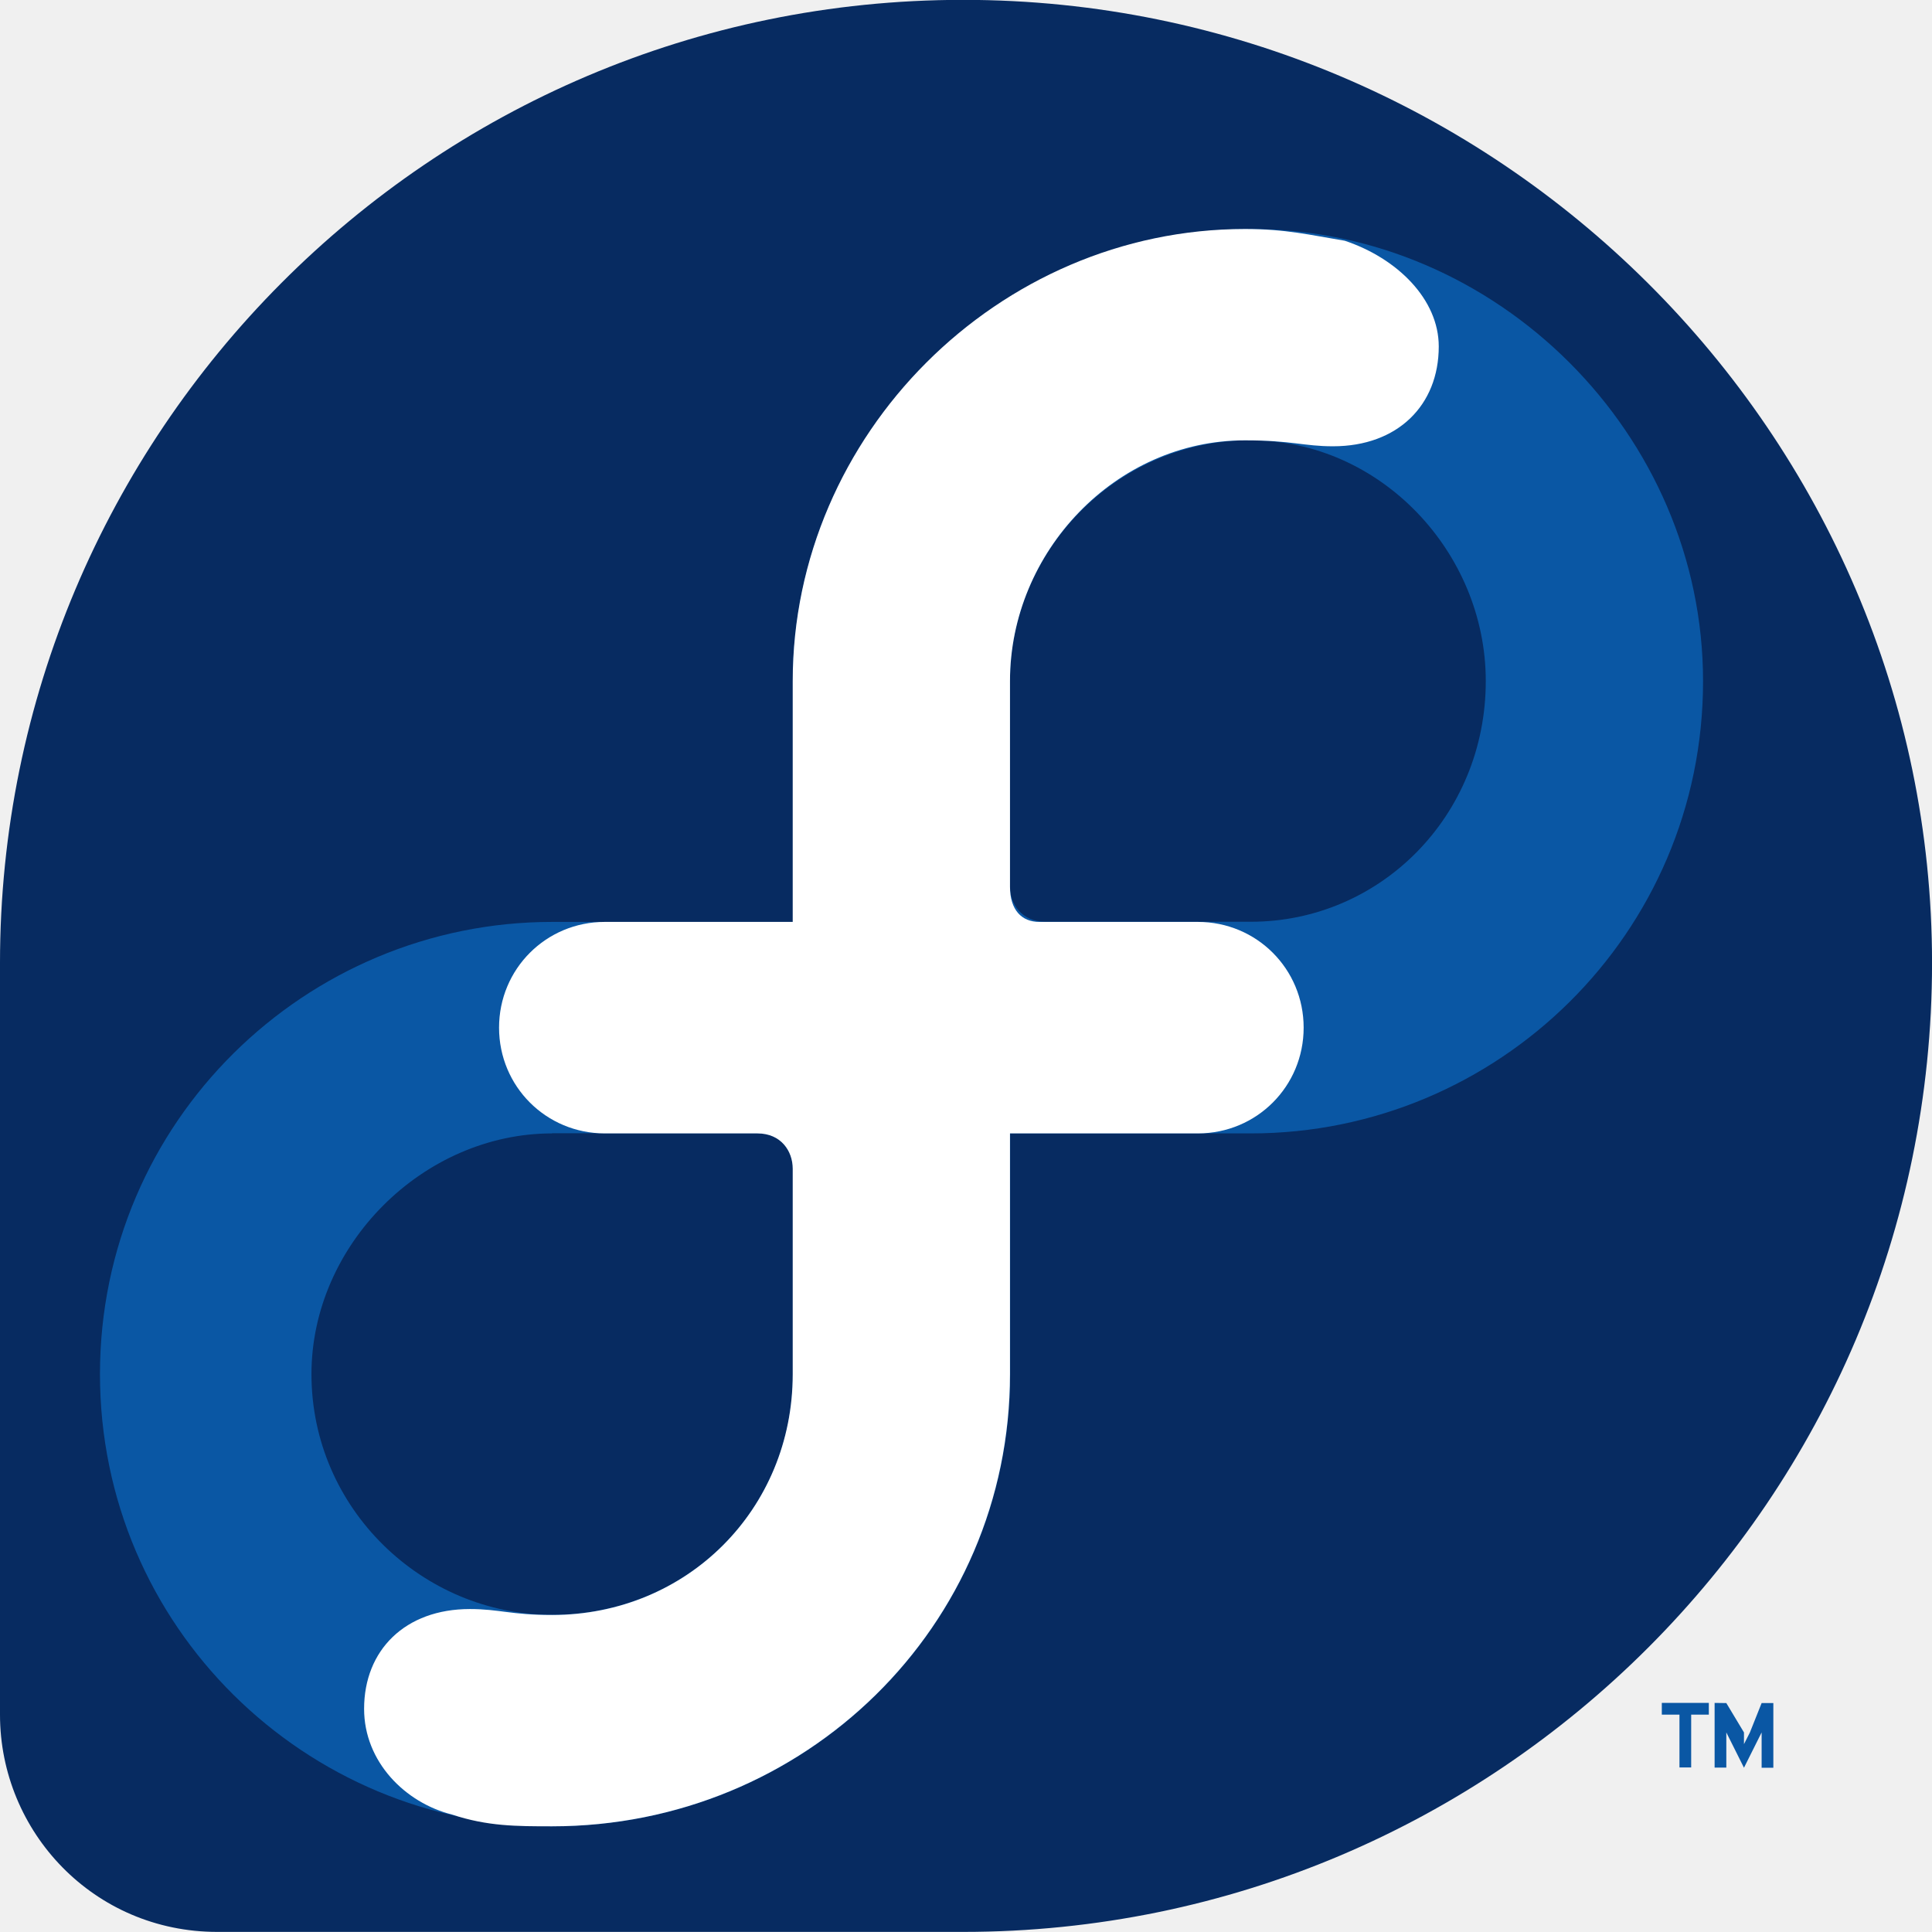
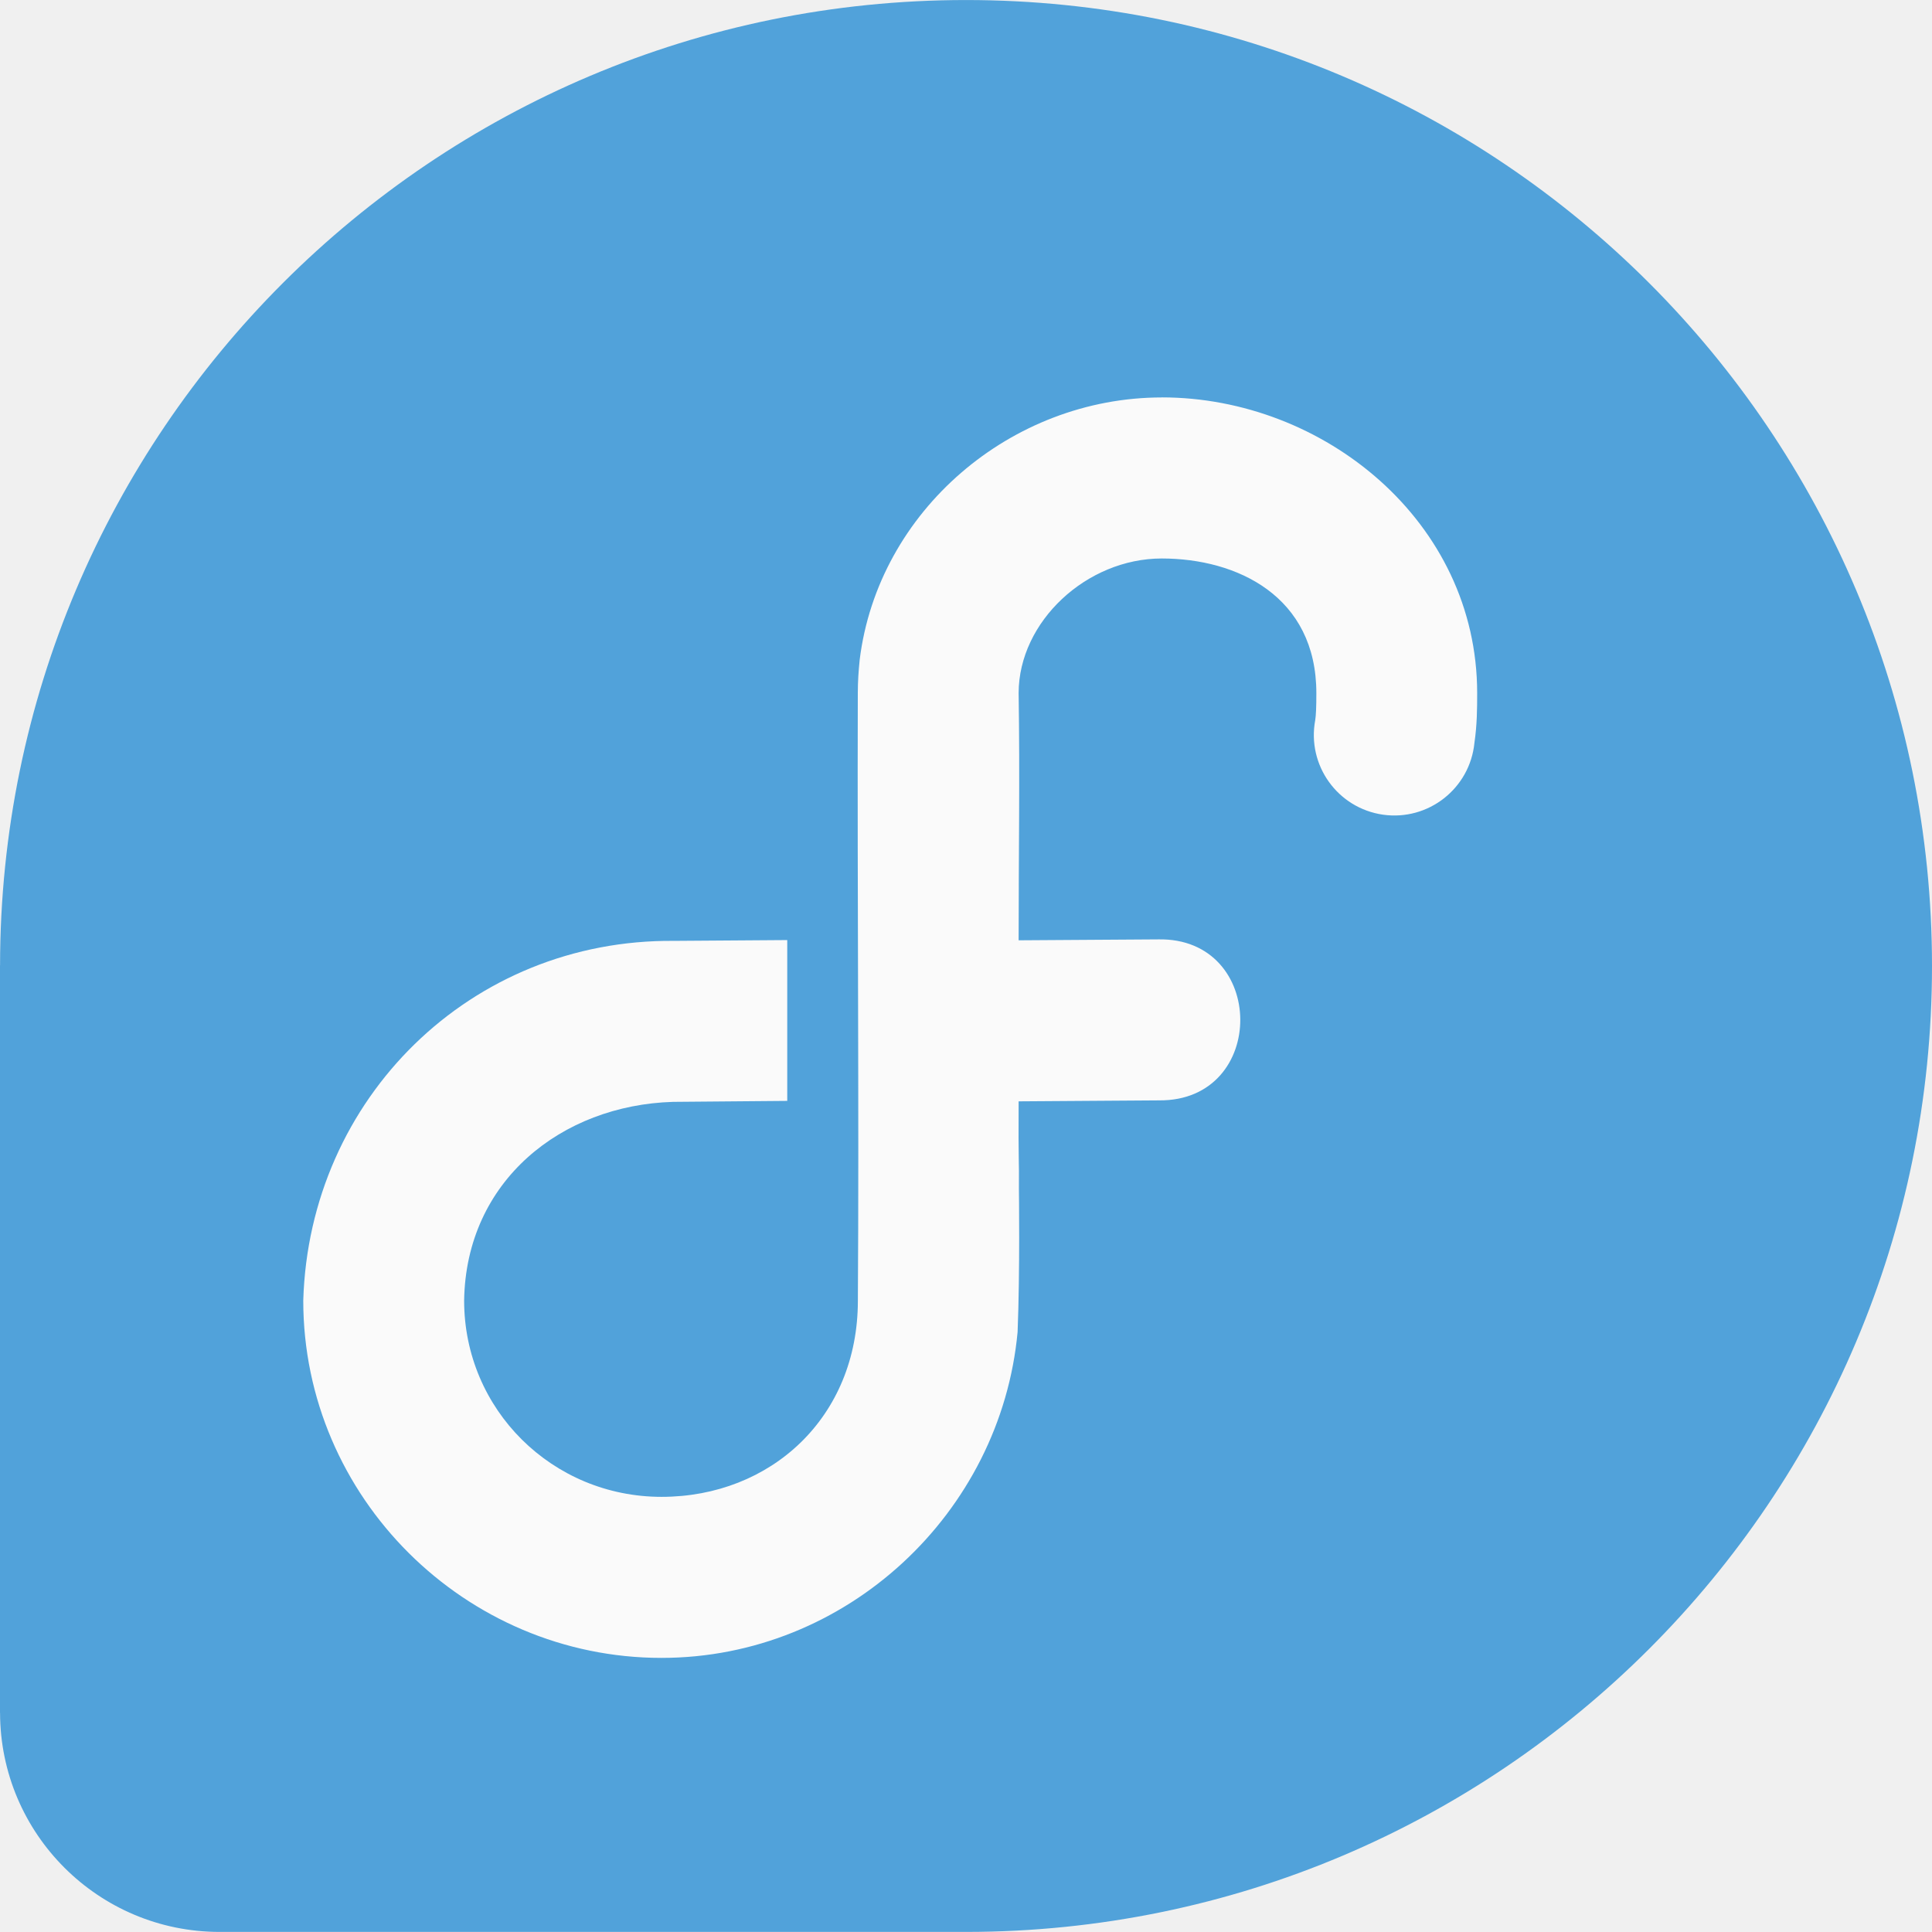
<svg xmlns="http://www.w3.org/2000/svg" width="128" height="128" version="1.1" viewBox="0 0 33.867 33.867">
-   <g transform="translate(0 -263.13)">
-     <g transform="matrix(.072143 0 0 .072143 -44.234 303.31)">
-       <g transform="matrix(37.954 0 0 37.954 681.46 -488.59)" stroke-width=".376">
-         <path d="m10.569 4.364c0-3.384-2.782-6.166-6.203-6.166s-6.166 2.782-6.166 6.166v4.812c0 0.752 0.602 1.391 1.391 1.391h4.775c3.421 0 6.203-2.782 6.203-6.203" fill="#072b61" />
-         <path d="m6.208-0.335c-1.617 0-2.932 1.316-2.932 2.895v1.541h-1.541c-1.579 0-2.895 1.278-2.895 2.895s1.316 2.895 2.895 2.895c1.617 0 2.932-1.278 2.932-2.895v-1.541h1.541c1.579 0 2.895-1.278 2.895-2.895 0-1.579-1.316-2.895-2.895-2.895zm0 1.353c0.827 0 1.504 0.714 1.504 1.541 0 0.865-0.677 1.541-1.504 1.541h-1.316c-0.15 0-0.226-0.113-0.226-0.226v-1.316c0-0.827 0.677-1.541 1.541-1.541zm-4.474 4.436h1.316c0.15 0 0.226 0.113 0.226 0.226v1.316c0 0.865-0.677 1.541-1.541 1.541-0.827 0-1.541-0.677-1.541-1.541 0-0.827 0.714-1.541 1.541-1.541zm7.105 3.647v0.075h0.113v0.338h0.075v-0.338h0.113v-0.075zm0.338 0v0.414h0.075v-0.263 0.038l0.113 0.226 0.113-0.226v-0.075 0.301h0.075v-0.414h-0.075l-0.075 0.188-0.038 0.075v-0.075l-0.113-0.188z" fill="#0a57a4" />
-         <path d="m3.275 4.101v-1.541c0-1.579 1.316-2.895 2.895-2.895 0.263 0 0.414 0.038 0.639 0.075 0.338 0.113 0.602 0.376 0.602 0.677 0 0.376-0.263 0.639-0.677 0.639-0.188 0-0.263-0.038-0.564-0.038-0.827 0-1.504 0.714-1.504 1.541v1.316c0 0.15 0.075 0.226 0.188 0.226h1.015c0.376 0 0.677 0.301 0.677 0.677s-0.301 0.677-0.677 0.677h-1.203v1.541c0 1.617-1.316 2.895-2.932 2.895-0.226 0-0.414 0-0.639-0.075-0.301-0.075-0.564-0.338-0.564-0.677 0-0.376 0.263-0.639 0.677-0.639 0.188 0 0.263 0.038 0.526 0.038 0.865 0 1.541-0.677 1.541-1.541v-1.316c0-0.113-0.075-0.226-0.226-0.226h-0.977c-0.376 0-0.677-0.301-0.677-0.677s0.301-0.677 0.677-0.677h1.203" fill="#fff" />
-       </g>
-     </g>
+   <g>
+     <path d="m16.934 5.2318e-4c-9.348 0-16.927 7.574-16.933 16.921h-0.001v13.104h0.001c0.004 2.122 1.726 3.84 3.849 3.84h0.019 13.071c9.35-0.005 16.927-7.584 16.927-16.932 0-9.353-7.581-16.933-16.933-16.933z" fill="#51a2da" />
+     <path d="m20.366 6.967c-2.641 0-4.973 1.989-5.296 4.597-0.022 0.218-0.032 0.377-0.033 0.575-0.011 3.523 0.023 7.27 0.001 10.662 0 2.046-1.528 3.438-3.441 3.438-1.916 0-3.461-1.53-3.461-3.441 0.032-2.097 1.706-3.425 3.664-3.483h0.018l1.982-0.017v-2.819l-1.983 0.014c-3.563-0.033-6.397 2.757-6.501 6.305 0 3.449 2.838 6.264 6.279 6.264 3.246 0 5.948-2.539 6.243-5.713 0.043-1.081 0.023-2.503 0.023-2.503 0.005-0.587-0.011-0.375-5e-3 -1.54l2.464-0.017c1.908 0.015 1.889-2.861-0.019-2.822l-2.445 0.016c0-1.446 0.023-2.886 0-4.335 0.003-1.253 1.192-2.358 2.509-2.358 1.318 0 2.71 0.659 2.71 2.361 0 0.243-0.006 0.384-0.02 0.474-0.147 0.79 0.393 1.542 1.188 1.656 0.795 0.113 1.524-0.46 1.603-1.259 0.046-0.316 0.048-0.593 0.048-0.872 0-3.003-2.685-5.184-5.529-5.184z" fill="#fafafa" />
  </g>
</svg>
